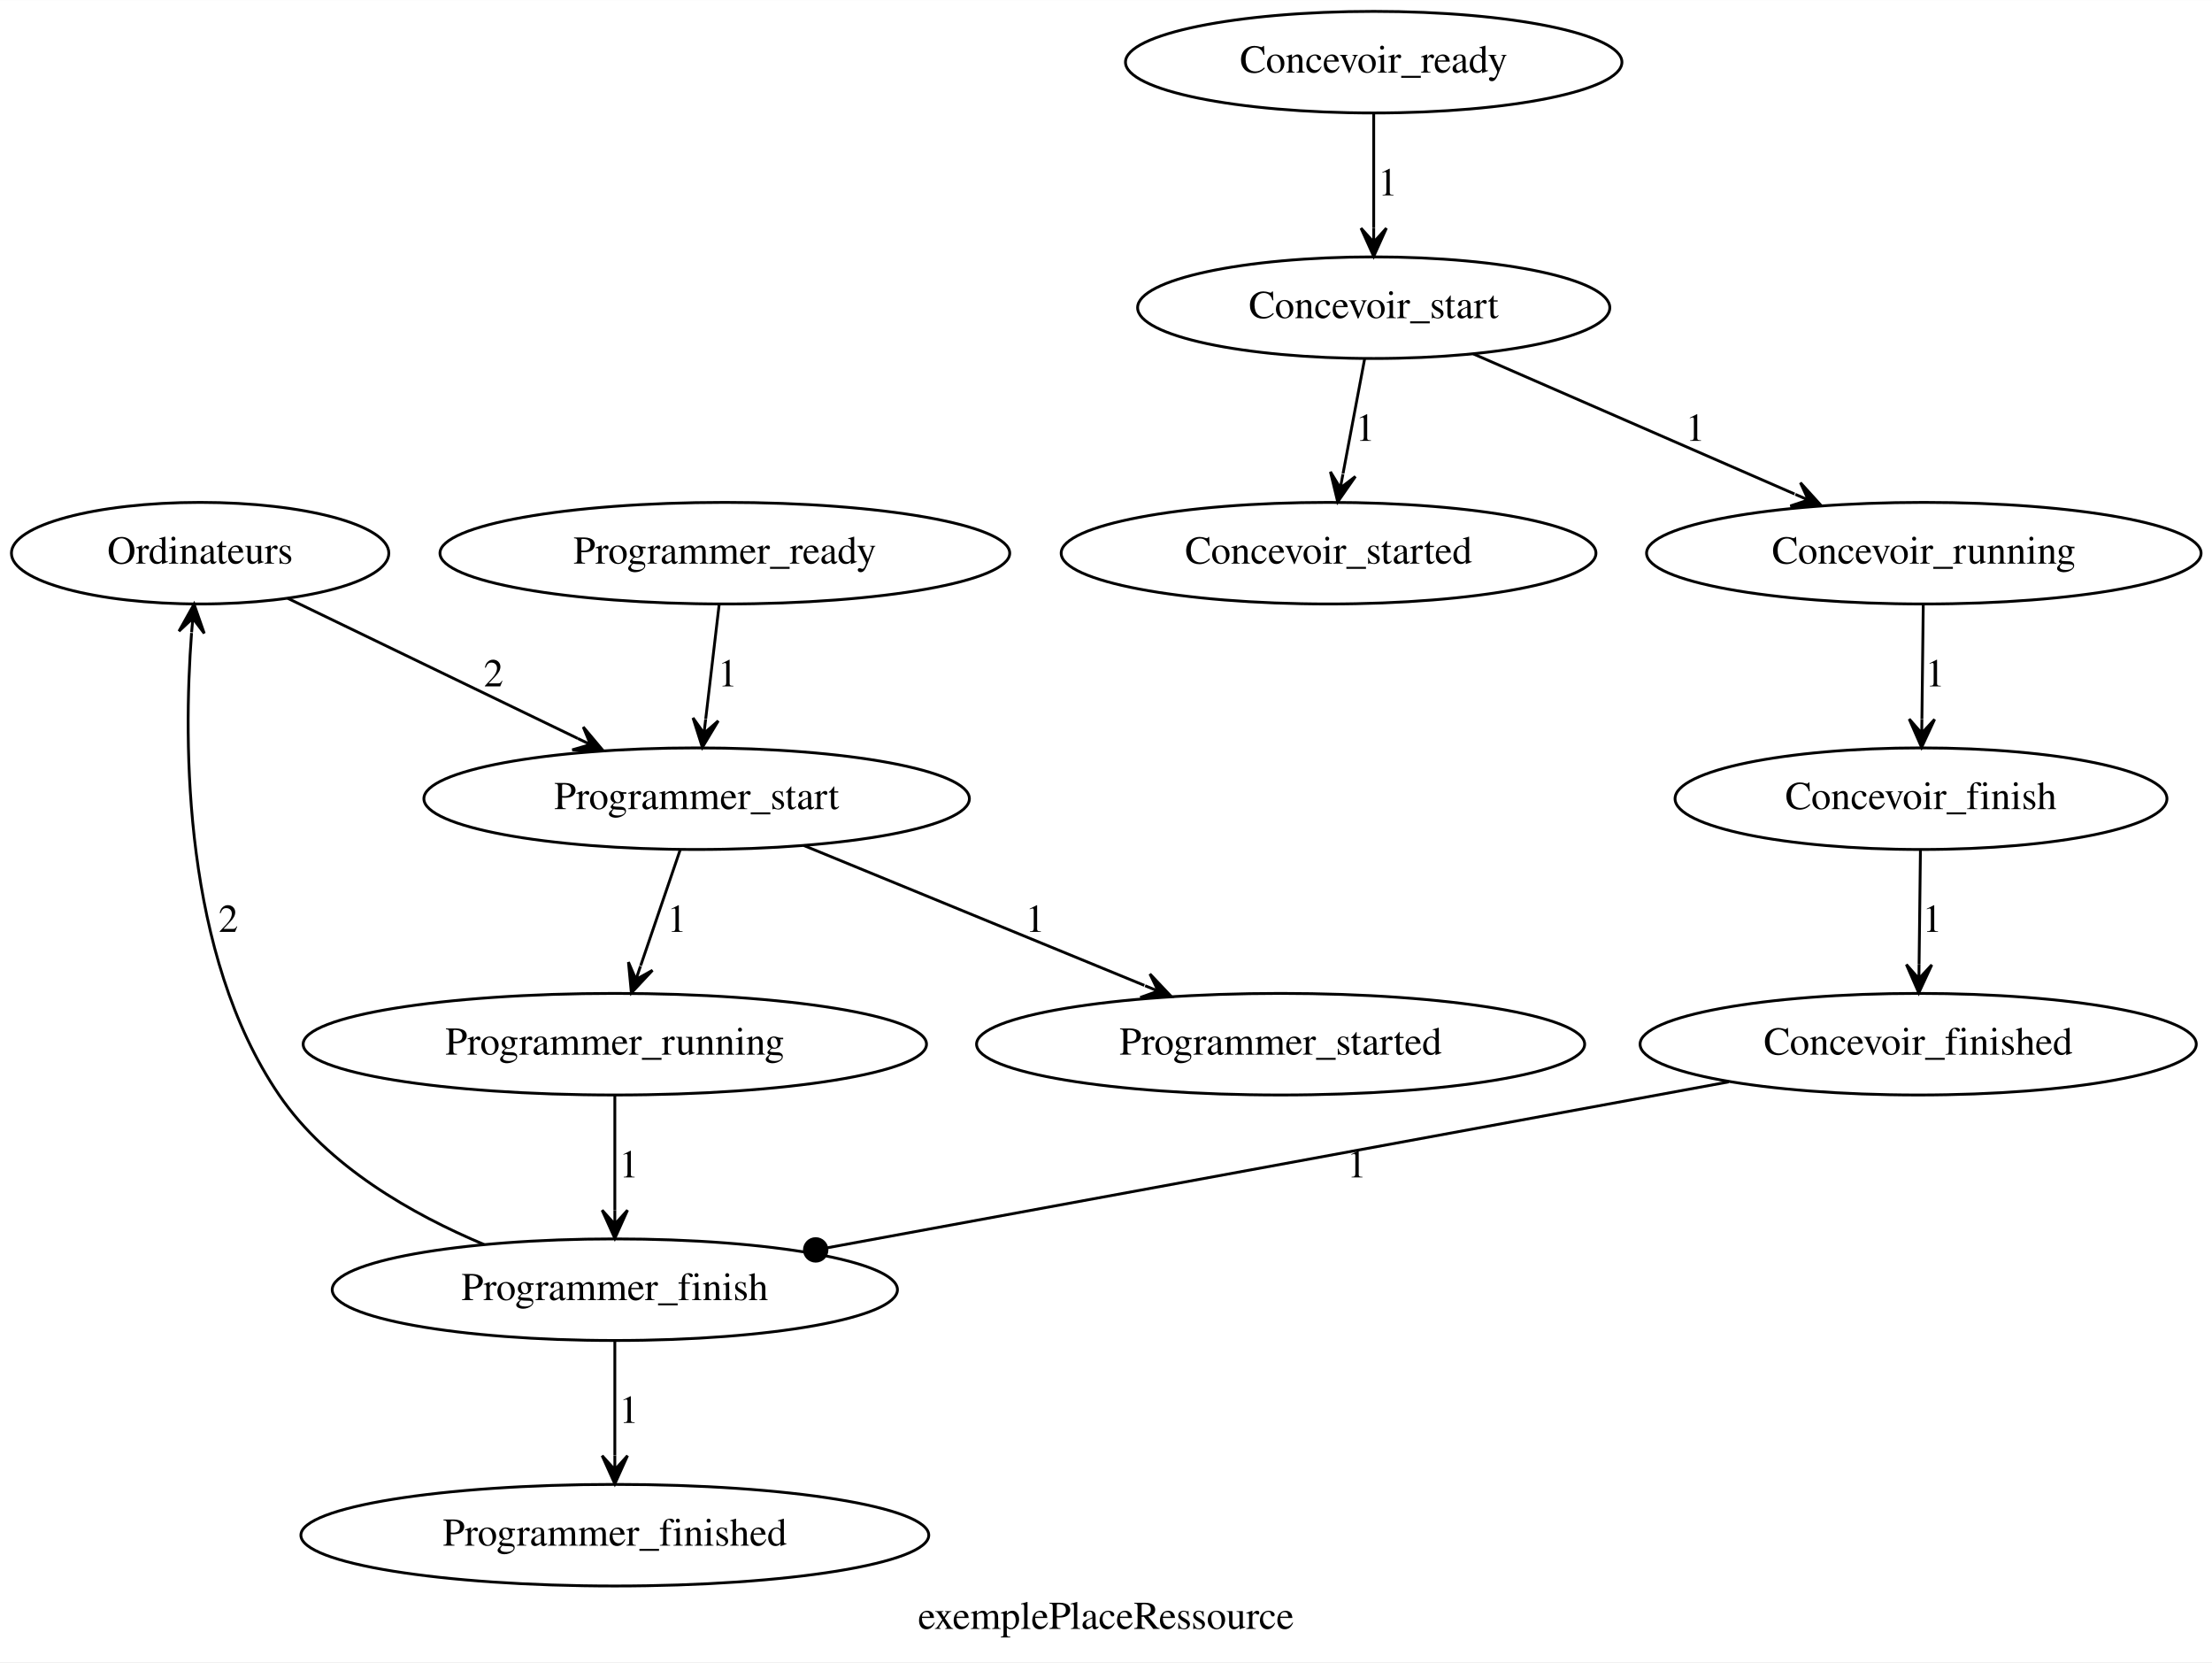
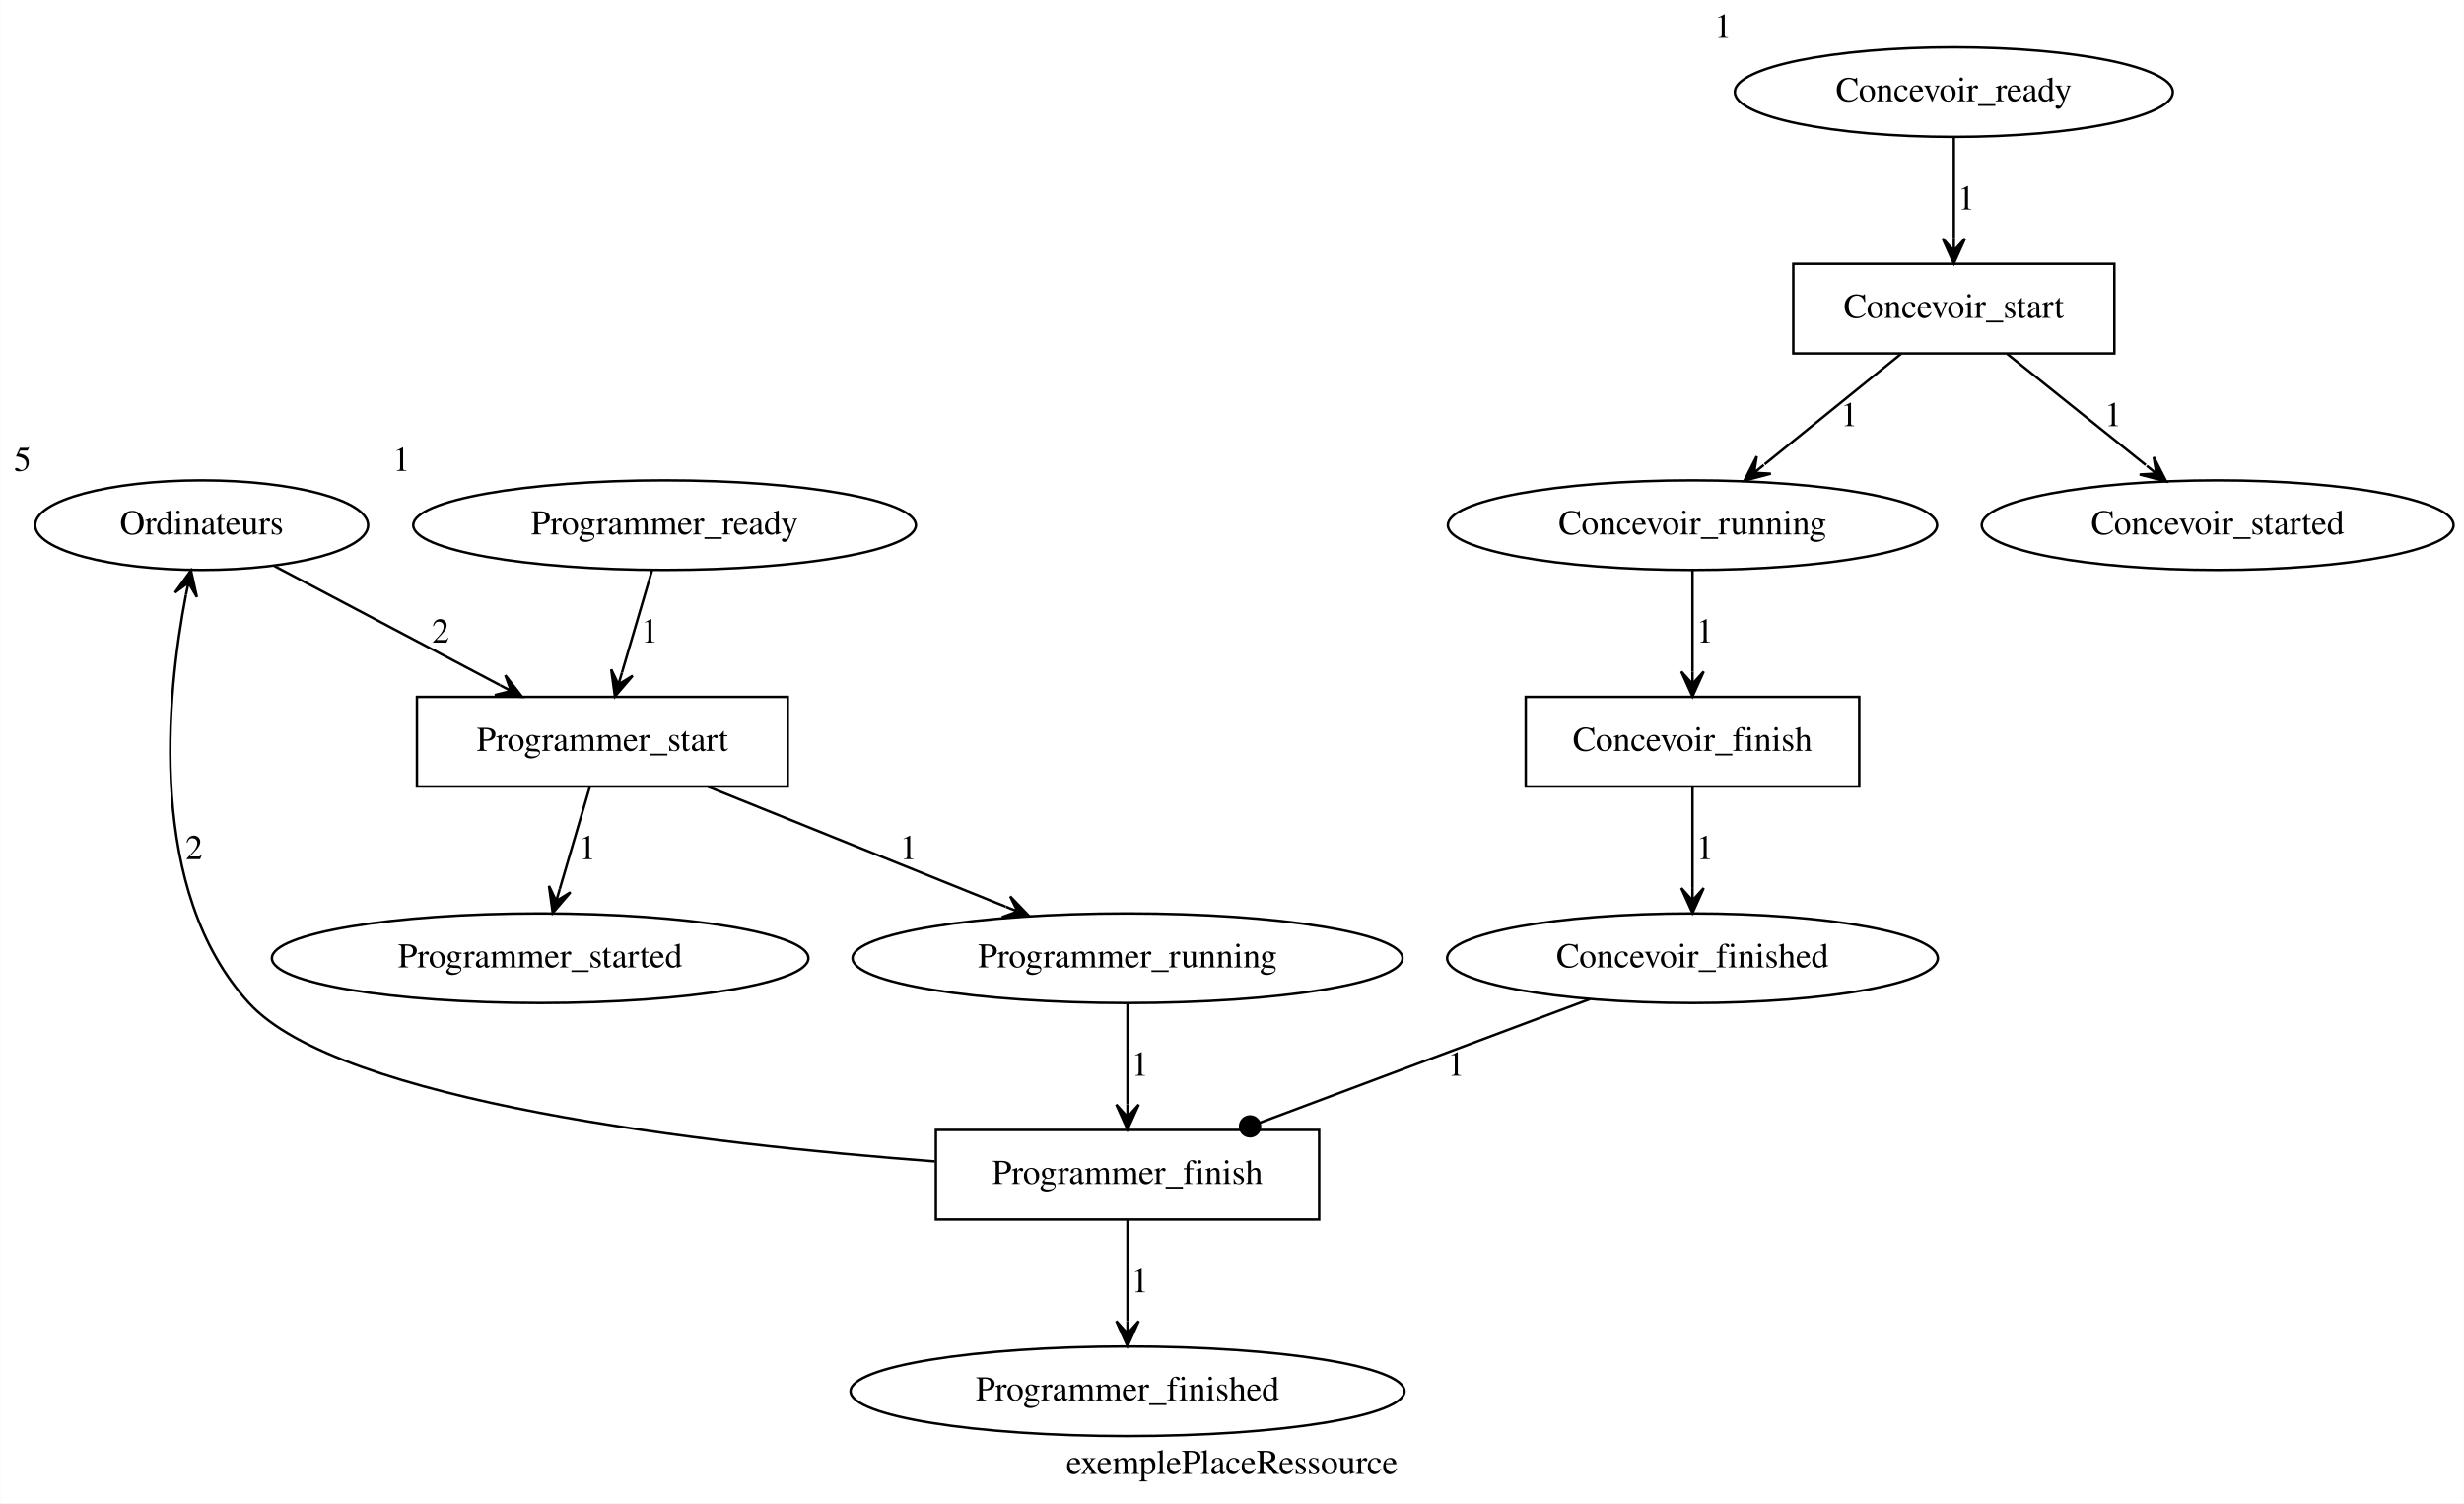
- <svg xmlns="http://www.w3.org/2000/svg" width="784pt" height="589pt" viewBox="0.00 0.00 784.09 589.00">
-   <g id="graph0" class="graph" transform="scale(1 1) rotate(0) translate(4 585)">
-     <polygon fill="white" stroke="transparent" points="-4,4 -4,-585 780.09,-585 780.09,4 -4,4" />
-     <text text-anchor="middle" x="388.04" y="-7.8" font-family="Times,serif" font-size="14.00">exemplePlaceRessource</text>
+ <svg xmlns="http://www.w3.org/2000/svg" width="990pt" height="604pt" viewBox="0.00 0.00 989.84 604.00">
+   <g id="graph0" class="graph" transform="scale(1 1) rotate(0) translate(4 600)">
+     <polygon fill="white" stroke="transparent" points="-4,4 -4,-600 985.84,-600 985.84,4 -4,4" />
+     <text text-anchor="middle" x="490.92" y="-7.8" font-family="Times,serif" font-size="14.00">exemplePlaceRessource</text>
    <g id="node1" class="node">
-       <ellipse fill="none" stroke="black" cx="66.94" cy="-389" rx="66.89" ry="18" />
-       <text text-anchor="middle" x="66.94" y="-385.3" font-family="Times,serif" font-size="14.00">Ordinateurs</text>
+       <ellipse fill="none" stroke="black" cx="76.94" cy="-389" rx="66.89" ry="18" />
+       <text text-anchor="middle" x="76.94" y="-385.3" font-family="Times,serif" font-size="14.00">Ordinateurs</text>
+       <text text-anchor="middle" x="5" y="-410.8" font-family="Times,serif" font-size="14.00">5</text>
+     </g>
+     <g id="node6" class="node">
+       <polygon fill="none" stroke="black" points="312.44,-320 163.44,-320 163.44,-284 312.44,-284 312.44,-320" />
+       <text text-anchor="middle" x="237.94" y="-298.3" font-family="Times,serif" font-size="14.00">Programmer_start</text>
+     </g>
+     <g id="edge1" class="edge">
+       <path fill="none" stroke="black" d="M106.1,-372.61C131.45,-359.22 168.45,-339.69 196.81,-324.72" />
+       <polygon fill="black" stroke="black" points="205.69,-320.03 198.95,-328.68 201.27,-322.36 196.85,-324.7 196.85,-324.7 196.85,-324.7 201.27,-322.36 194.74,-320.72 205.69,-320.03 205.69,-320.03" />
+       <text text-anchor="middle" x="172.94" y="-341.8" font-family="Times,serif" font-size="14.00">2</text>
    </g>
    <g id="node2" class="node">
-       <ellipse fill="none" stroke="black" cx="242.94" cy="-302" rx="96.68" ry="18" />
-       <text text-anchor="middle" x="242.94" y="-298.3" font-family="Times,serif" font-size="14.00">Programmer_start</text>
+       <ellipse fill="none" stroke="black" cx="262.94" cy="-389" rx="100.98" ry="18" />
+       <text text-anchor="middle" x="262.94" y="-385.3" font-family="Times,serif" font-size="14.00">Programmer_ready</text>
+       <text text-anchor="middle" x="157.2" y="-410.8" font-family="Times,serif" font-size="14.00">1</text>
    </g>
-     <g id="edge1" class="edge">
-       <path fill="none" stroke="black" d="M98,-373C126.57,-359.21 169.15,-338.64 200.78,-323.36" />
-       <polygon fill="black" stroke="black" points="209.8,-319.01 202.75,-327.41 205.3,-321.18 200.8,-323.35 200.8,-323.35 200.8,-323.35 205.3,-321.18 198.84,-319.3 209.8,-319.01 209.8,-319.01" />
-       <text text-anchor="middle" x="170.94" y="-341.8" font-family="Times,serif" font-size="14.00">2</text>
+     <g id="edge3" class="edge">
+       <path fill="none" stroke="black" d="M257.88,-370.8C254.43,-359.05 249.78,-343.24 245.84,-329.84" />
+       <polygon fill="black" stroke="black" points="243,-320.18 250.13,-328.5 244.41,-324.97 245.82,-329.77 245.82,-329.77 245.82,-329.77 244.41,-324.97 241.5,-331.04 243,-320.18 243,-320.18" />
+       <text text-anchor="middle" x="256.94" y="-341.8" font-family="Times,serif" font-size="14.00">1</text>
+     </g>
+     <g id="node3" class="node">
+       <ellipse fill="none" stroke="black" cx="212.94" cy="-215" rx="107.78" ry="18" />
+       <text text-anchor="middle" x="212.94" y="-211.3" font-family="Times,serif" font-size="14.00">Programmer_started</text>
+     </g>
+     <g id="node4" class="node">
+       <ellipse fill="none" stroke="black" cx="448.94" cy="-215" rx="110.48" ry="18" />
+       <text text-anchor="middle" x="448.94" y="-211.3" font-family="Times,serif" font-size="14.00">Programmer_running</text>
+     </g>
+     <g id="node7" class="node">
+       <polygon fill="none" stroke="black" points="525.94,-146 371.94,-146 371.94,-110 525.94,-110 525.94,-146" />
+       <text text-anchor="middle" x="448.94" y="-124.3" font-family="Times,serif" font-size="14.00">Programmer_finish</text>
+     </g>
+     <g id="edge6" class="edge">
+       <path fill="none" stroke="black" d="M448.94,-196.8C448.94,-185.16 448.94,-169.55 448.94,-156.24" />
+       <polygon fill="black" stroke="black" points="448.94,-146.18 453.44,-156.18 448.94,-151.18 448.94,-156.18 448.94,-156.18 448.94,-156.18 448.94,-151.18 444.44,-156.18 448.94,-146.18 448.94,-146.18" />
+       <text text-anchor="middle" x="453.94" y="-167.8" font-family="Times,serif" font-size="14.00">1</text>
    </g>
    <g id="node5" class="node">
-       <ellipse fill="none" stroke="black" cx="213.94" cy="-215" rx="110.48" ry="18" />
-       <text text-anchor="middle" x="213.94" y="-211.3" font-family="Times,serif" font-size="14.00">Programmer_running</text>
+       <ellipse fill="none" stroke="black" cx="448.94" cy="-41" rx="111.28" ry="18" />
+       <text text-anchor="middle" x="448.94" y="-37.3" font-family="Times,serif" font-size="14.00">Programmer_finished</text>
+     </g>
+     <g id="edge5" class="edge">
+       <path fill="none" stroke="black" d="M232.88,-283.8C229.43,-272.05 224.78,-256.24 220.84,-242.84" />
+       <polygon fill="black" stroke="black" points="218,-233.18 225.13,-241.5 219.41,-237.97 220.82,-242.77 220.82,-242.77 220.82,-242.77 219.41,-237.97 216.5,-244.04 218,-233.18 218,-233.18" />
+       <text text-anchor="middle" x="231.94" y="-254.8" font-family="Times,serif" font-size="14.00">1</text>
    </g>
    <g id="edge4" class="edge">
-       <path fill="none" stroke="black" d="M237.08,-283.8C233.07,-272.05 227.67,-256.24 223.1,-242.84" />
-       <polygon fill="black" stroke="black" points="219.8,-233.18 227.29,-241.19 221.42,-237.91 223.03,-242.64 223.03,-242.64 223.03,-242.64 221.42,-237.91 218.77,-244.09 219.8,-233.18 219.8,-233.18" />
-       <text text-anchor="middle" x="235.94" y="-254.8" font-family="Times,serif" font-size="14.00">1</text>
-     </g>
-     <g id="node6" class="node">
-       <ellipse fill="none" stroke="black" cx="449.94" cy="-215" rx="107.78" ry="18" />
-       <text text-anchor="middle" x="449.94" y="-211.3" font-family="Times,serif" font-size="14.00">Programmer_started</text>
-     </g>
-     <g id="edge5" class="edge">
-       <path fill="none" stroke="black" d="M280.91,-285.41C314.88,-271.46 364.83,-250.95 401.63,-235.84" />
-       <polygon fill="black" stroke="black" points="411.16,-231.92 403.62,-239.89 406.54,-233.82 401.91,-235.72 401.91,-235.72 401.91,-235.72 406.54,-233.82 400.2,-231.56 411.16,-231.92 411.16,-231.92" />
-       <text text-anchor="middle" x="362.94" y="-254.8" font-family="Times,serif" font-size="14.00">1</text>
-     </g>
-     <g id="node3" class="node">
-       <ellipse fill="none" stroke="black" cx="213.94" cy="-128" rx="100.18" ry="18" />
-       <text text-anchor="middle" x="213.94" y="-124.3" font-family="Times,serif" font-size="14.00">Programmer_finish</text>
+       <path fill="none" stroke="black" d="M280.39,-283.9C314.97,-269.97 363.82,-250.29 400.03,-235.7" />
+       <polygon fill="black" stroke="black" points="409.42,-231.92 401.83,-239.83 404.78,-233.79 400.14,-235.66 400.14,-235.66 400.14,-235.66 404.78,-233.79 398.46,-231.48 409.42,-231.92 409.42,-231.92" />
+       <text text-anchor="middle" x="360.94" y="-254.8" font-family="Times,serif" font-size="14.00">1</text>
    </g>
    <g id="edge2" class="edge">
-       <path fill="none" stroke="black" d="M167.61,-144C142.09,-154.71 112.17,-171.74 94.94,-197 60.94,-246.86 60.92,-321.08 63.9,-360.72" />
-       <polygon fill="black" stroke="black" points="64.79,-370.93 59.44,-361.36 64.36,-365.95 63.92,-360.97 63.92,-360.97 63.92,-360.97 64.36,-365.95 68.4,-360.58 64.79,-370.93 64.79,-370.93" />
-       <text text-anchor="middle" x="76.94" y="-254.8" font-family="Times,serif" font-size="14.00">2</text>
-     </g>
-     <g id="node7" class="node">
-       <ellipse fill="none" stroke="black" cx="213.94" cy="-41" rx="111.28" ry="18" />
-       <text text-anchor="middle" x="213.94" y="-37.3" font-family="Times,serif" font-size="14.00">Programmer_finished</text>
+       <path fill="none" stroke="black" d="M371.55,-133.35C279.04,-140.29 132.13,-157.36 95.94,-197 54.92,-241.94 62.75,-319.95 70.62,-360.99" />
+       <polygon fill="black" stroke="black" points="72.64,-370.82 66.22,-361.93 71.63,-365.92 70.63,-361.02 70.63,-361.02 70.63,-361.02 71.63,-365.92 75.03,-360.11 72.64,-370.82 72.64,-370.82" />
+       <text text-anchor="middle" x="73.94" y="-254.8" font-family="Times,serif" font-size="14.00">2</text>
    </g>
    <g id="edge7" class="edge">
-       <path fill="none" stroke="black" d="M213.94,-109.8C213.94,-98.16 213.94,-82.55 213.94,-69.24" />
-       <polygon fill="black" stroke="black" points="213.94,-59.18 218.44,-69.18 213.94,-64.18 213.94,-69.18 213.94,-69.18 213.94,-69.18 213.94,-64.18 209.44,-69.18 213.94,-59.18 213.94,-59.18" />
-       <text text-anchor="middle" x="218.94" y="-80.8" font-family="Times,serif" font-size="14.00">1</text>
-     </g>
-     <g id="node4" class="node">
-       <ellipse fill="none" stroke="black" cx="252.94" cy="-389" rx="100.98" ry="18" />
-       <text text-anchor="middle" x="252.94" y="-385.3" font-family="Times,serif" font-size="14.00">Programmer_ready</text>
-     </g>
-     <g id="edge3" class="edge">
-       <path fill="none" stroke="black" d="M250.92,-370.8C249.55,-359.16 247.71,-343.55 246.15,-330.24" />
-       <polygon fill="black" stroke="black" points="244.96,-320.18 250.6,-329.58 245.55,-325.14 246.13,-330.11 246.13,-330.11 246.13,-330.11 245.55,-325.14 241.66,-330.63 244.96,-320.18 244.96,-320.18" />
-       <text text-anchor="middle" x="253.94" y="-341.8" font-family="Times,serif" font-size="14.00">1</text>
-     </g>
-     <g id="edge6" class="edge">
-       <path fill="none" stroke="black" d="M213.94,-196.8C213.94,-185.16 213.94,-169.55 213.94,-156.24" />
-       <polygon fill="black" stroke="black" points="213.94,-146.18 218.44,-156.18 213.94,-151.18 213.94,-156.18 213.94,-156.18 213.94,-156.18 213.94,-151.18 209.44,-156.18 213.94,-146.18 213.94,-146.18" />
-       <text text-anchor="middle" x="218.94" y="-167.8" font-family="Times,serif" font-size="14.00">1</text>
+       <path fill="none" stroke="black" d="M448.94,-109.8C448.94,-98.16 448.94,-82.55 448.94,-69.24" />
+       <polygon fill="black" stroke="black" points="448.94,-59.18 453.44,-69.18 448.94,-64.18 448.94,-69.18 448.94,-69.18 448.94,-69.18 448.94,-64.18 444.44,-69.18 448.94,-59.18 448.94,-59.18" />
+       <text text-anchor="middle" x="453.94" y="-80.8" font-family="Times,serif" font-size="14.00">1</text>
    </g>
    <g id="node8" class="node">
-       <ellipse fill="none" stroke="black" cx="482.94" cy="-563" rx="87.99" ry="18" />
-       <text text-anchor="middle" x="482.94" y="-559.3" font-family="Times,serif" font-size="14.00">Concevoir_ready</text>
+       <ellipse fill="none" stroke="black" cx="780.94" cy="-563" rx="87.99" ry="18" />
+       <text text-anchor="middle" x="780.94" y="-559.3" font-family="Times,serif" font-size="14.00">Concevoir_ready</text>
+       <text text-anchor="middle" x="688.2" y="-584.8" font-family="Times,serif" font-size="14.00">1</text>
+     </g>
+     <g id="node12" class="node">
+       <polygon fill="none" stroke="black" points="845.44,-494 716.44,-494 716.44,-458 845.44,-458 845.44,-494" />
+       <text text-anchor="middle" x="780.94" y="-472.3" font-family="Times,serif" font-size="14.00">Concevoir_start</text>
+     </g>
+     <g id="edge8" class="edge">
+       <path fill="none" stroke="black" d="M780.94,-544.8C780.94,-533.16 780.94,-517.55 780.94,-504.24" />
+       <polygon fill="black" stroke="black" points="780.94,-494.18 785.44,-504.18 780.94,-499.18 780.94,-504.18 780.94,-504.18 780.94,-504.18 780.94,-499.18 776.44,-504.18 780.94,-494.18 780.94,-494.18" />
+       <text text-anchor="middle" x="785.94" y="-515.8" font-family="Times,serif" font-size="14.00">1</text>
    </g>
    <g id="node9" class="node">
-       <ellipse fill="none" stroke="black" cx="482.94" cy="-476" rx="83.69" ry="18" />
-       <text text-anchor="middle" x="482.94" y="-472.3" font-family="Times,serif" font-size="14.00">Concevoir_start</text>
-     </g>
-     <g id="edge8" class="edge">
-       <path fill="none" stroke="black" d="M482.94,-544.8C482.94,-533.16 482.94,-517.55 482.94,-504.24" />
-       <polygon fill="black" stroke="black" points="482.94,-494.18 487.44,-504.18 482.94,-499.18 482.94,-504.18 482.94,-504.18 482.94,-504.18 482.94,-499.18 478.44,-504.18 482.94,-494.18 482.94,-494.18" />
-       <text text-anchor="middle" x="487.94" y="-515.8" font-family="Times,serif" font-size="14.00">1</text>
+       <ellipse fill="none" stroke="black" cx="886.94" cy="-389" rx="94.78" ry="18" />
+       <text text-anchor="middle" x="886.94" y="-385.3" font-family="Times,serif" font-size="14.00">Concevoir_started</text>
    </g>
    <g id="node10" class="node">
-       <ellipse fill="none" stroke="black" cx="677.94" cy="-389" rx="98.28" ry="18" />
-       <text text-anchor="middle" x="677.94" y="-385.3" font-family="Times,serif" font-size="14.00">Concevoir_running</text>
+       <ellipse fill="none" stroke="black" cx="675.94" cy="-389" rx="98.28" ry="18" />
+       <text text-anchor="middle" x="675.94" y="-385.3" font-family="Times,serif" font-size="14.00">Concevoir_running</text>
    </g>
-     <g id="edge9" class="edge">
-       <path fill="none" stroke="black" d="M518.26,-459.61C550.16,-445.7 597.31,-425.15 632.11,-409.98" />
-       <polygon fill="black" stroke="black" points="641.57,-405.85 634.2,-413.98 636.99,-407.85 632.4,-409.85 632.4,-409.85 632.4,-409.85 636.99,-407.85 630.61,-405.73 641.57,-405.85 641.57,-405.85" />
-       <text text-anchor="middle" x="596.94" y="-428.8" font-family="Times,serif" font-size="14.00">1</text>
+     <g id="node13" class="node">
+       <polygon fill="none" stroke="black" points="742.94,-320 608.94,-320 608.94,-284 742.94,-284 742.94,-320" />
+       <text text-anchor="middle" x="675.94" y="-298.3" font-family="Times,serif" font-size="14.00">Concevoir_finish</text>
+     </g>
+     <g id="edge11" class="edge">
+       <path fill="none" stroke="black" d="M675.94,-370.8C675.94,-359.16 675.94,-343.55 675.94,-330.24" />
+       <polygon fill="black" stroke="black" points="675.94,-320.18 680.44,-330.18 675.94,-325.18 675.94,-330.18 675.94,-330.18 675.94,-330.18 675.94,-325.18 671.44,-330.18 675.94,-320.18 675.94,-320.18" />
+       <text text-anchor="middle" x="680.94" y="-341.8" font-family="Times,serif" font-size="14.00">1</text>
    </g>
    <g id="node11" class="node">
-       <ellipse fill="none" stroke="black" cx="466.94" cy="-389" rx="94.78" ry="18" />
-       <text text-anchor="middle" x="466.94" y="-385.3" font-family="Times,serif" font-size="14.00">Concevoir_started</text>
-     </g>
-     <g id="edge10" class="edge">
-       <path fill="none" stroke="black" d="M479.71,-457.8C477.52,-446.16 474.58,-430.55 472.07,-417.24" />
-       <polygon fill="black" stroke="black" points="470.18,-407.18 476.45,-416.17 471.1,-412.09 472.03,-417 472.03,-417 472.03,-417 471.1,-412.09 467.6,-417.84 470.18,-407.18 470.18,-407.18" />
-       <text text-anchor="middle" x="479.94" y="-428.8" font-family="Times,serif" font-size="14.00">1</text>
-     </g>
-     <g id="node12" class="node">
-       <ellipse fill="none" stroke="black" cx="676.94" cy="-302" rx="87.18" ry="18" />
-       <text text-anchor="middle" x="676.94" y="-298.3" font-family="Times,serif" font-size="14.00">Concevoir_finish</text>
-     </g>
-     <g id="edge11" class="edge">
-       <path fill="none" stroke="black" d="M677.74,-370.8C677.6,-359.16 677.42,-343.55 677.26,-330.24" />
-       <polygon fill="black" stroke="black" points="677.15,-320.18 681.76,-330.12 677.2,-325.18 677.26,-330.17 677.26,-330.17 677.26,-330.17 677.2,-325.18 672.76,-330.23 677.15,-320.18 677.15,-320.18" />
-       <text text-anchor="middle" x="681.94" y="-341.8" font-family="Times,serif" font-size="14.00">1</text>
-     </g>
-     <g id="node13" class="node">
      <ellipse fill="none" stroke="black" cx="675.94" cy="-215" rx="98.58" ry="18" />
      <text text-anchor="middle" x="675.94" y="-211.3" font-family="Times,serif" font-size="14.00">Concevoir_finished</text>
    </g>
+     <g id="edge13" class="edge">
+       <path fill="none" stroke="black" d="M634.84,-198.61C597.63,-184.67 542.6,-164.07 502.07,-148.89" />
+       <ellipse fill="black" stroke="black" cx="498.17" cy="-147.43" rx="4" ry="4" />
+       <text text-anchor="middle" x="580.94" y="-167.8" font-family="Times,serif" font-size="14.00">1</text>
+     </g>
+     <g id="edge10" class="edge">
+       <path fill="none" stroke="black" d="M802.39,-457.8C818.41,-444.96 840.46,-427.27 858.03,-413.19" />
+       <polygon fill="black" stroke="black" points="866.25,-406.6 861.26,-416.36 862.35,-409.72 858.45,-412.85 858.45,-412.85 858.45,-412.85 862.35,-409.72 855.63,-409.34 866.25,-406.6 866.25,-406.6" />
+       <text text-anchor="middle" x="844.94" y="-428.8" font-family="Times,serif" font-size="14.00">1</text>
+     </g>
+     <g id="edge9" class="edge">
+       <path fill="none" stroke="black" d="M759.7,-457.8C743.94,-445.04 722.27,-427.5 704.93,-413.46" />
+       <polygon fill="black" stroke="black" points="696.8,-406.89 707.41,-409.68 700.69,-410.03 704.57,-413.18 704.57,-413.18 704.57,-413.18 700.69,-410.03 701.74,-416.67 696.8,-406.89 696.8,-406.89" />
+       <text text-anchor="middle" x="738.94" y="-428.8" font-family="Times,serif" font-size="14.00">1</text>
+     </g>
    <g id="edge12" class="edge">
-       <path fill="none" stroke="black" d="M676.74,-283.8C676.6,-272.16 676.42,-256.55 676.26,-243.24" />
-       <polygon fill="black" stroke="black" points="676.15,-233.18 680.76,-243.12 676.2,-238.18 676.26,-243.17 676.26,-243.17 676.26,-243.17 676.2,-238.18 671.76,-243.23 676.15,-233.18 676.15,-233.18" />
+       <path fill="none" stroke="black" d="M675.94,-283.8C675.94,-272.16 675.94,-256.55 675.94,-243.24" />
+       <polygon fill="black" stroke="black" points="675.94,-233.18 680.44,-243.18 675.94,-238.18 675.94,-243.18 675.94,-243.18 675.94,-243.18 675.94,-238.18 671.44,-243.18 675.94,-233.18 675.94,-233.18" />
      <text text-anchor="middle" x="680.94" y="-254.8" font-family="Times,serif" font-size="14.00">1</text>
-     </g>
-     <g id="edge13" class="edge">
-       <path fill="none" stroke="black" d="M608.77,-201.64C523.82,-186.01 378,-159.18 289.34,-142.87" />
-       <ellipse fill="black" stroke="black" cx="285.14" cy="-142.1" rx="4" ry="4" />
-       <text text-anchor="middle" x="476.94" y="-167.8" font-family="Times,serif" font-size="14.00">1</text>
    </g>
  </g>
</svg>
